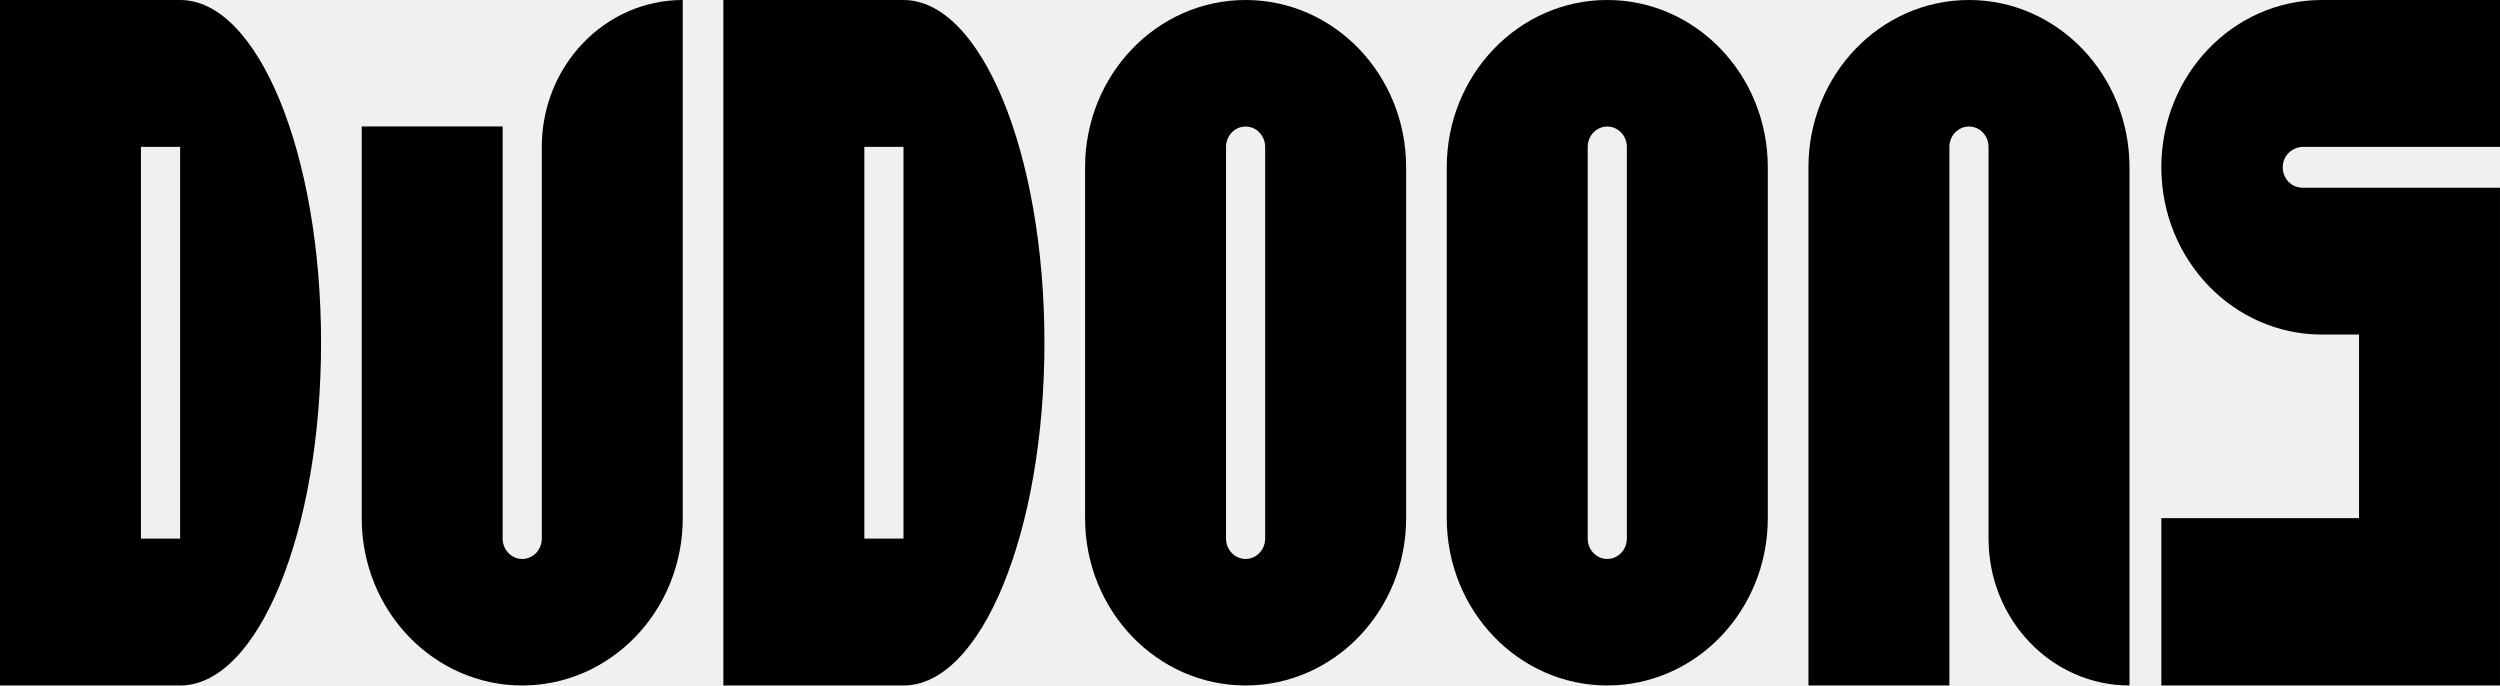
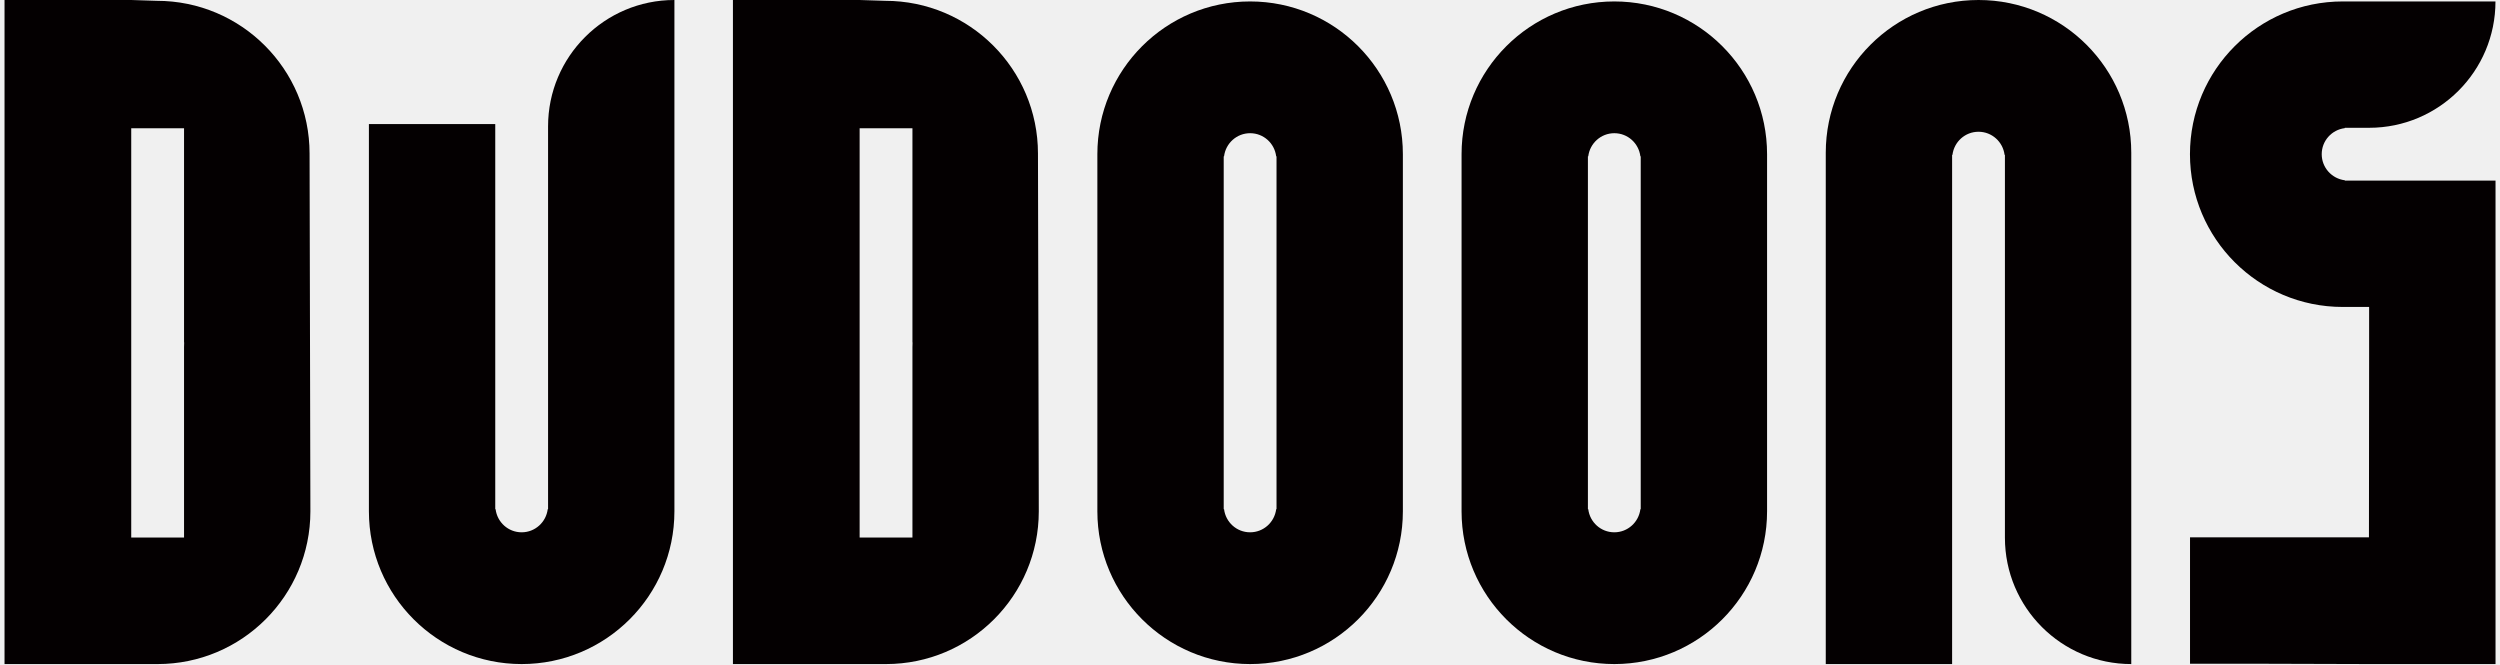
- <svg xmlns="http://www.w3.org/2000/svg" width="124" height="34" viewBox="0 0 124 34" fill="none">
-   <path d="M8.934 0H0V34H8.934C12.795 34 15.925 26.389 15.925 17C15.925 7.611 12.795 0 8.934 0ZM8.934 26.715H6.991V7.286H8.934V26.714V26.715Z" fill="black" />
-   <path d="M44.813 0H35.879V34H44.813C48.674 34 51.804 26.389 51.804 17C51.804 7.612 48.674 0.001 44.813 0.001V0ZM44.813 26.715H42.871V7.286H44.813V26.714V26.715Z" fill="black" />
-   <path d="M33.864 0C30.003 0 26.873 3.262 26.873 7.286V26.713C26.873 27.272 26.438 27.724 25.902 27.724C25.366 27.724 24.931 27.271 24.931 26.713V6.274H17.94V25.702C17.94 30.285 21.505 33.999 25.902 33.999C30.3 33.999 33.864 30.285 33.864 25.702V0Z" fill="black" />
-   <path d="M105.623 34C101.762 34 98.632 30.738 98.632 26.715V8.297V7.286C98.632 6.727 98.197 6.275 97.661 6.275C97.124 6.275 96.69 6.728 96.69 7.286V8.297V33.999H89.699V8.297C89.699 3.715 93.264 0 97.661 0C102.059 0 105.623 3.715 105.623 8.297V34Z" fill="black" />
-   <path d="M61.782 0C57.384 0 53.82 3.715 53.82 8.297V25.702C53.82 30.285 57.384 33.999 61.782 33.999C66.179 33.999 69.744 30.285 69.744 25.702V8.297C69.744 3.715 66.179 0 61.782 0ZM62.752 15.88V26.713C62.752 27.272 62.317 27.724 61.782 27.724C61.246 27.724 60.811 27.271 60.811 26.713V7.287C60.811 6.728 61.246 6.276 61.782 6.276C62.317 6.276 62.752 6.729 62.752 7.287V15.88Z" fill="black" />
-   <path d="M79.721 0C75.323 0 71.759 3.715 71.759 8.297V25.702C71.759 30.285 75.323 33.999 79.721 33.999C84.118 33.999 87.683 30.285 87.683 25.702V8.297C87.683 3.715 84.118 0 79.721 0ZM80.692 15.88V26.713C80.692 27.272 80.257 27.724 79.721 27.724C79.185 27.724 78.75 27.271 78.75 26.713V7.287C78.75 6.728 79.185 6.276 79.721 6.276C80.257 6.276 80.692 6.729 80.692 7.287V15.88Z" fill="black" />
-   <path d="M114.237 7.286H124V0H115.164C110.767 0 107.202 3.715 107.202 8.297C107.202 12.88 110.767 16.594 115.164 16.594H117.008V25.701H107.202V33.998H123.999V9.31H117.008H114.194C113.627 9.31 113.172 8.802 113.228 8.198C113.276 7.672 113.729 7.286 114.236 7.286H114.237Z" fill="black" />
+ <svg xmlns="http://www.w3.org/2000/svg" width="128" height="34" viewBox="0 0 128 34" fill="none">
+   <g clip-path="url(#clip0_70_23993)">
+     <path d="M28.061 6.469V26.072H28.043C27.96 26.736 27.397 27.254 26.709 27.254C26.021 27.254 25.458 26.739 25.375 26.072H25.357V6.353H18.888V26.179C18.888 30.497 22.39 34 26.709 34C31.027 34 34.53 30.497 34.53 26.179V0C30.959 0 28.061 2.898 28.061 6.469Z" fill="#040001" />
+     <path d="M102.652 27.531V7.928H102.634C102.551 7.264 101.988 6.746 101.3 6.746C100.612 6.746 100.049 7.261 99.966 7.928H99.948V34H93.479V7.821C93.479 3.502 96.981 0 101.3 0C105.618 0 109.121 3.502 109.121 7.821V34C105.547 34 102.652 31.102 102.652 27.531Z" fill="#040001" />
+     <path d="M120.054 9.23C119.39 9.146 118.872 8.583 118.872 7.895C118.872 7.207 119.387 6.644 120.054 6.561V6.543H121.299C124.873 6.543 127.768 3.645 127.768 0.074H119.947C115.628 0.074 112.126 3.577 112.126 7.895C112.126 12.214 115.628 15.716 119.947 15.716H121.299V18.251L121.29 27.513H112.129V33.982H115.197L121.284 34H121.418H121.457H127.771V15.716V9.247H120.057V9.23H120.054Z" fill="#040001" />
+     <path d="M15.85 7.863C15.85 3.544 12.348 0.042 8.029 0.042L6.719 0H0.232V34H8.071C12.389 34 15.892 30.497 15.892 26.179L15.85 7.863ZM9.423 27.522H6.719V6.567H9.423V17.5C9.423 17.518 9.426 17.539 9.429 17.557C9.429 17.625 9.426 17.694 9.423 17.762V27.522Z" fill="#040001" />
+     <path d="M53.144 7.863C53.144 3.544 49.642 0.042 45.323 0.042L44.013 0H37.526V34H45.365C49.683 34 53.186 30.497 53.186 26.179L53.144 7.863ZM46.717 27.522H44.013V6.567H46.717V17.5C46.717 17.518 46.72 17.539 46.723 17.557C46.723 17.625 46.72 17.694 46.717 17.762V27.522Z" fill="#040001" />
+     <path d="M71.827 21.211V7.895C71.827 3.577 68.325 0.074 64.006 0.074C59.688 0.074 56.185 3.577 56.185 7.895V17.622V26.179C56.185 30.497 59.688 34 64.006 34C68.325 34 71.827 30.497 71.827 26.179V21.211ZM65.358 26.072H65.34C65.257 26.736 64.694 27.254 64.006 27.254C63.318 27.254 62.755 26.739 62.672 26.072H62.654V17.622V8.003H62.672C62.755 7.338 63.318 6.82 64.006 6.82C64.694 6.82 65.257 7.335 65.34 8.003H65.358V21.208V26.069V26.072Z" fill="#040001" />
+     <path d="M90.474 21.211V7.895C90.474 3.577 86.971 0.074 82.653 0.074C78.334 0.074 74.832 3.577 74.832 7.895V17.622V26.179C74.832 30.497 78.334 34 82.653 34C86.971 34 90.474 30.497 90.474 26.179V21.211ZM84.005 26.072H83.987C83.904 26.736 83.341 27.254 82.653 27.254C81.965 27.254 81.402 26.739 81.319 26.072H81.301V17.622V8.003H81.319C81.402 7.338 81.965 6.82 82.653 6.82C83.341 6.82 83.904 7.335 83.987 8.003H84.005V21.208V26.069V26.072Z" fill="#040001" />
+   </g>
+   <defs>
+     <clipPath id="clip0_70_23993">
+       <rect width="127.536" height="34" fill="white" transform="translate(0.232117)" />
+     </clipPath>
+   </defs>
</svg>
